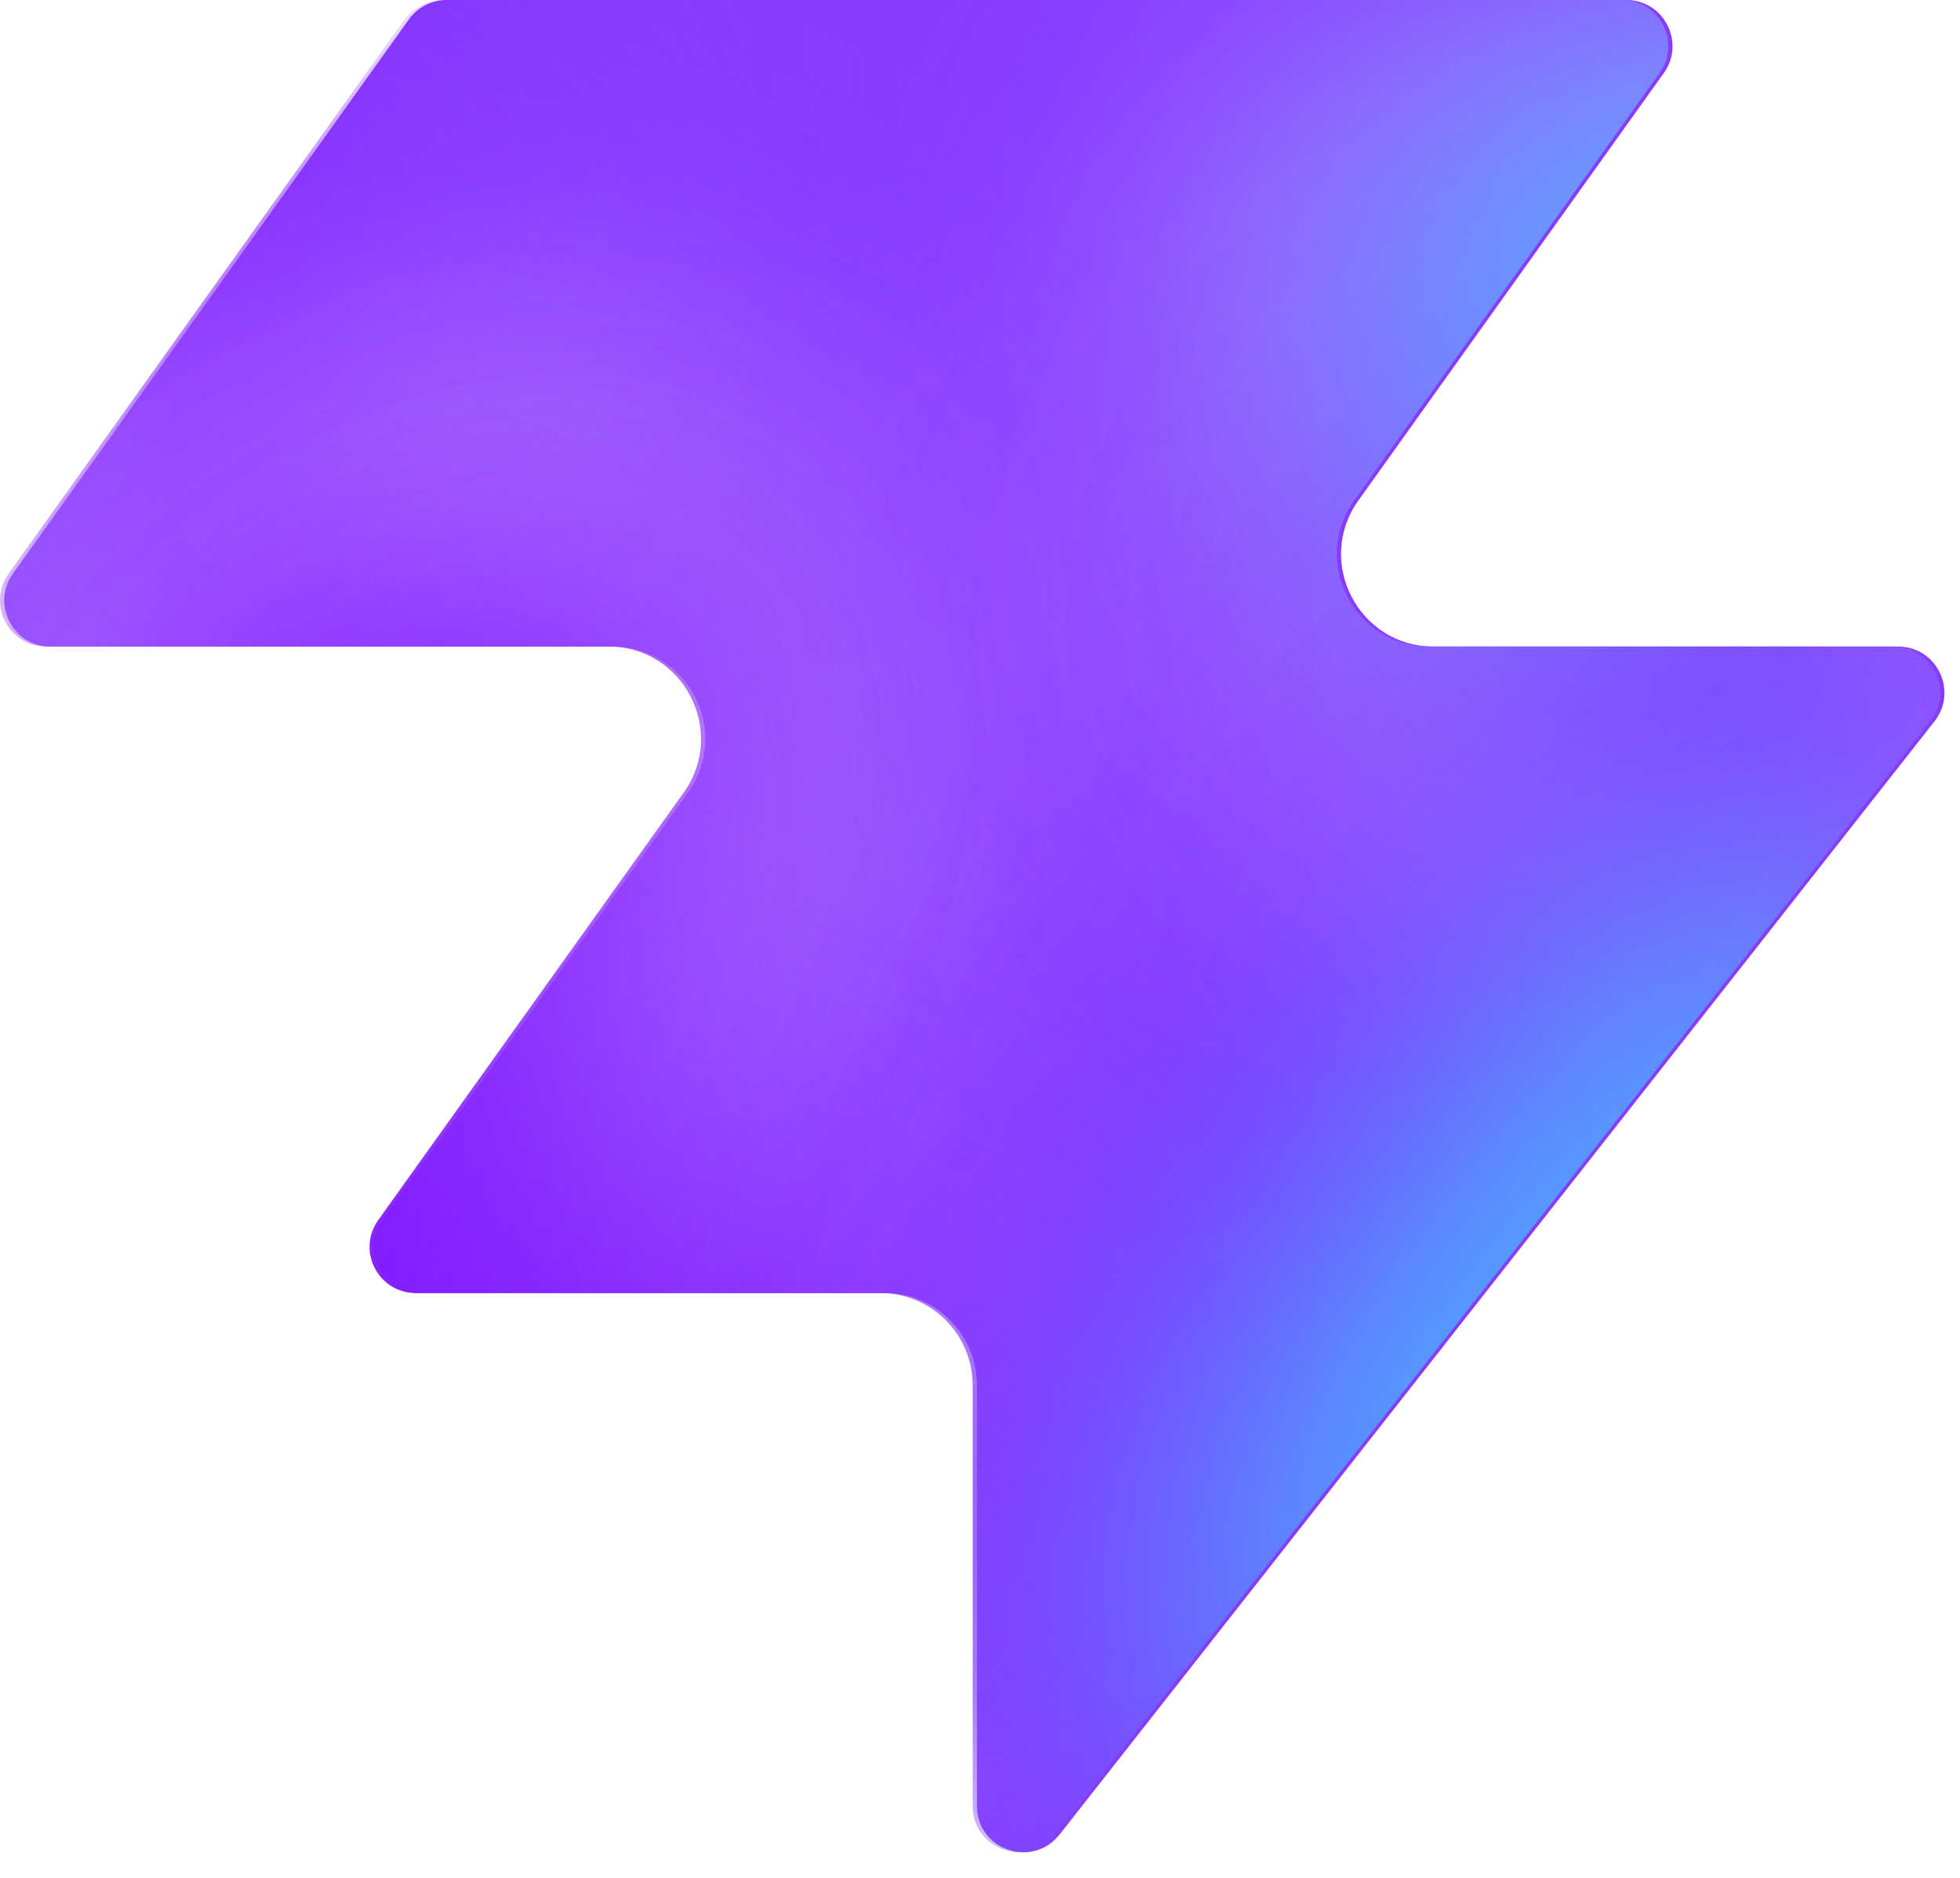
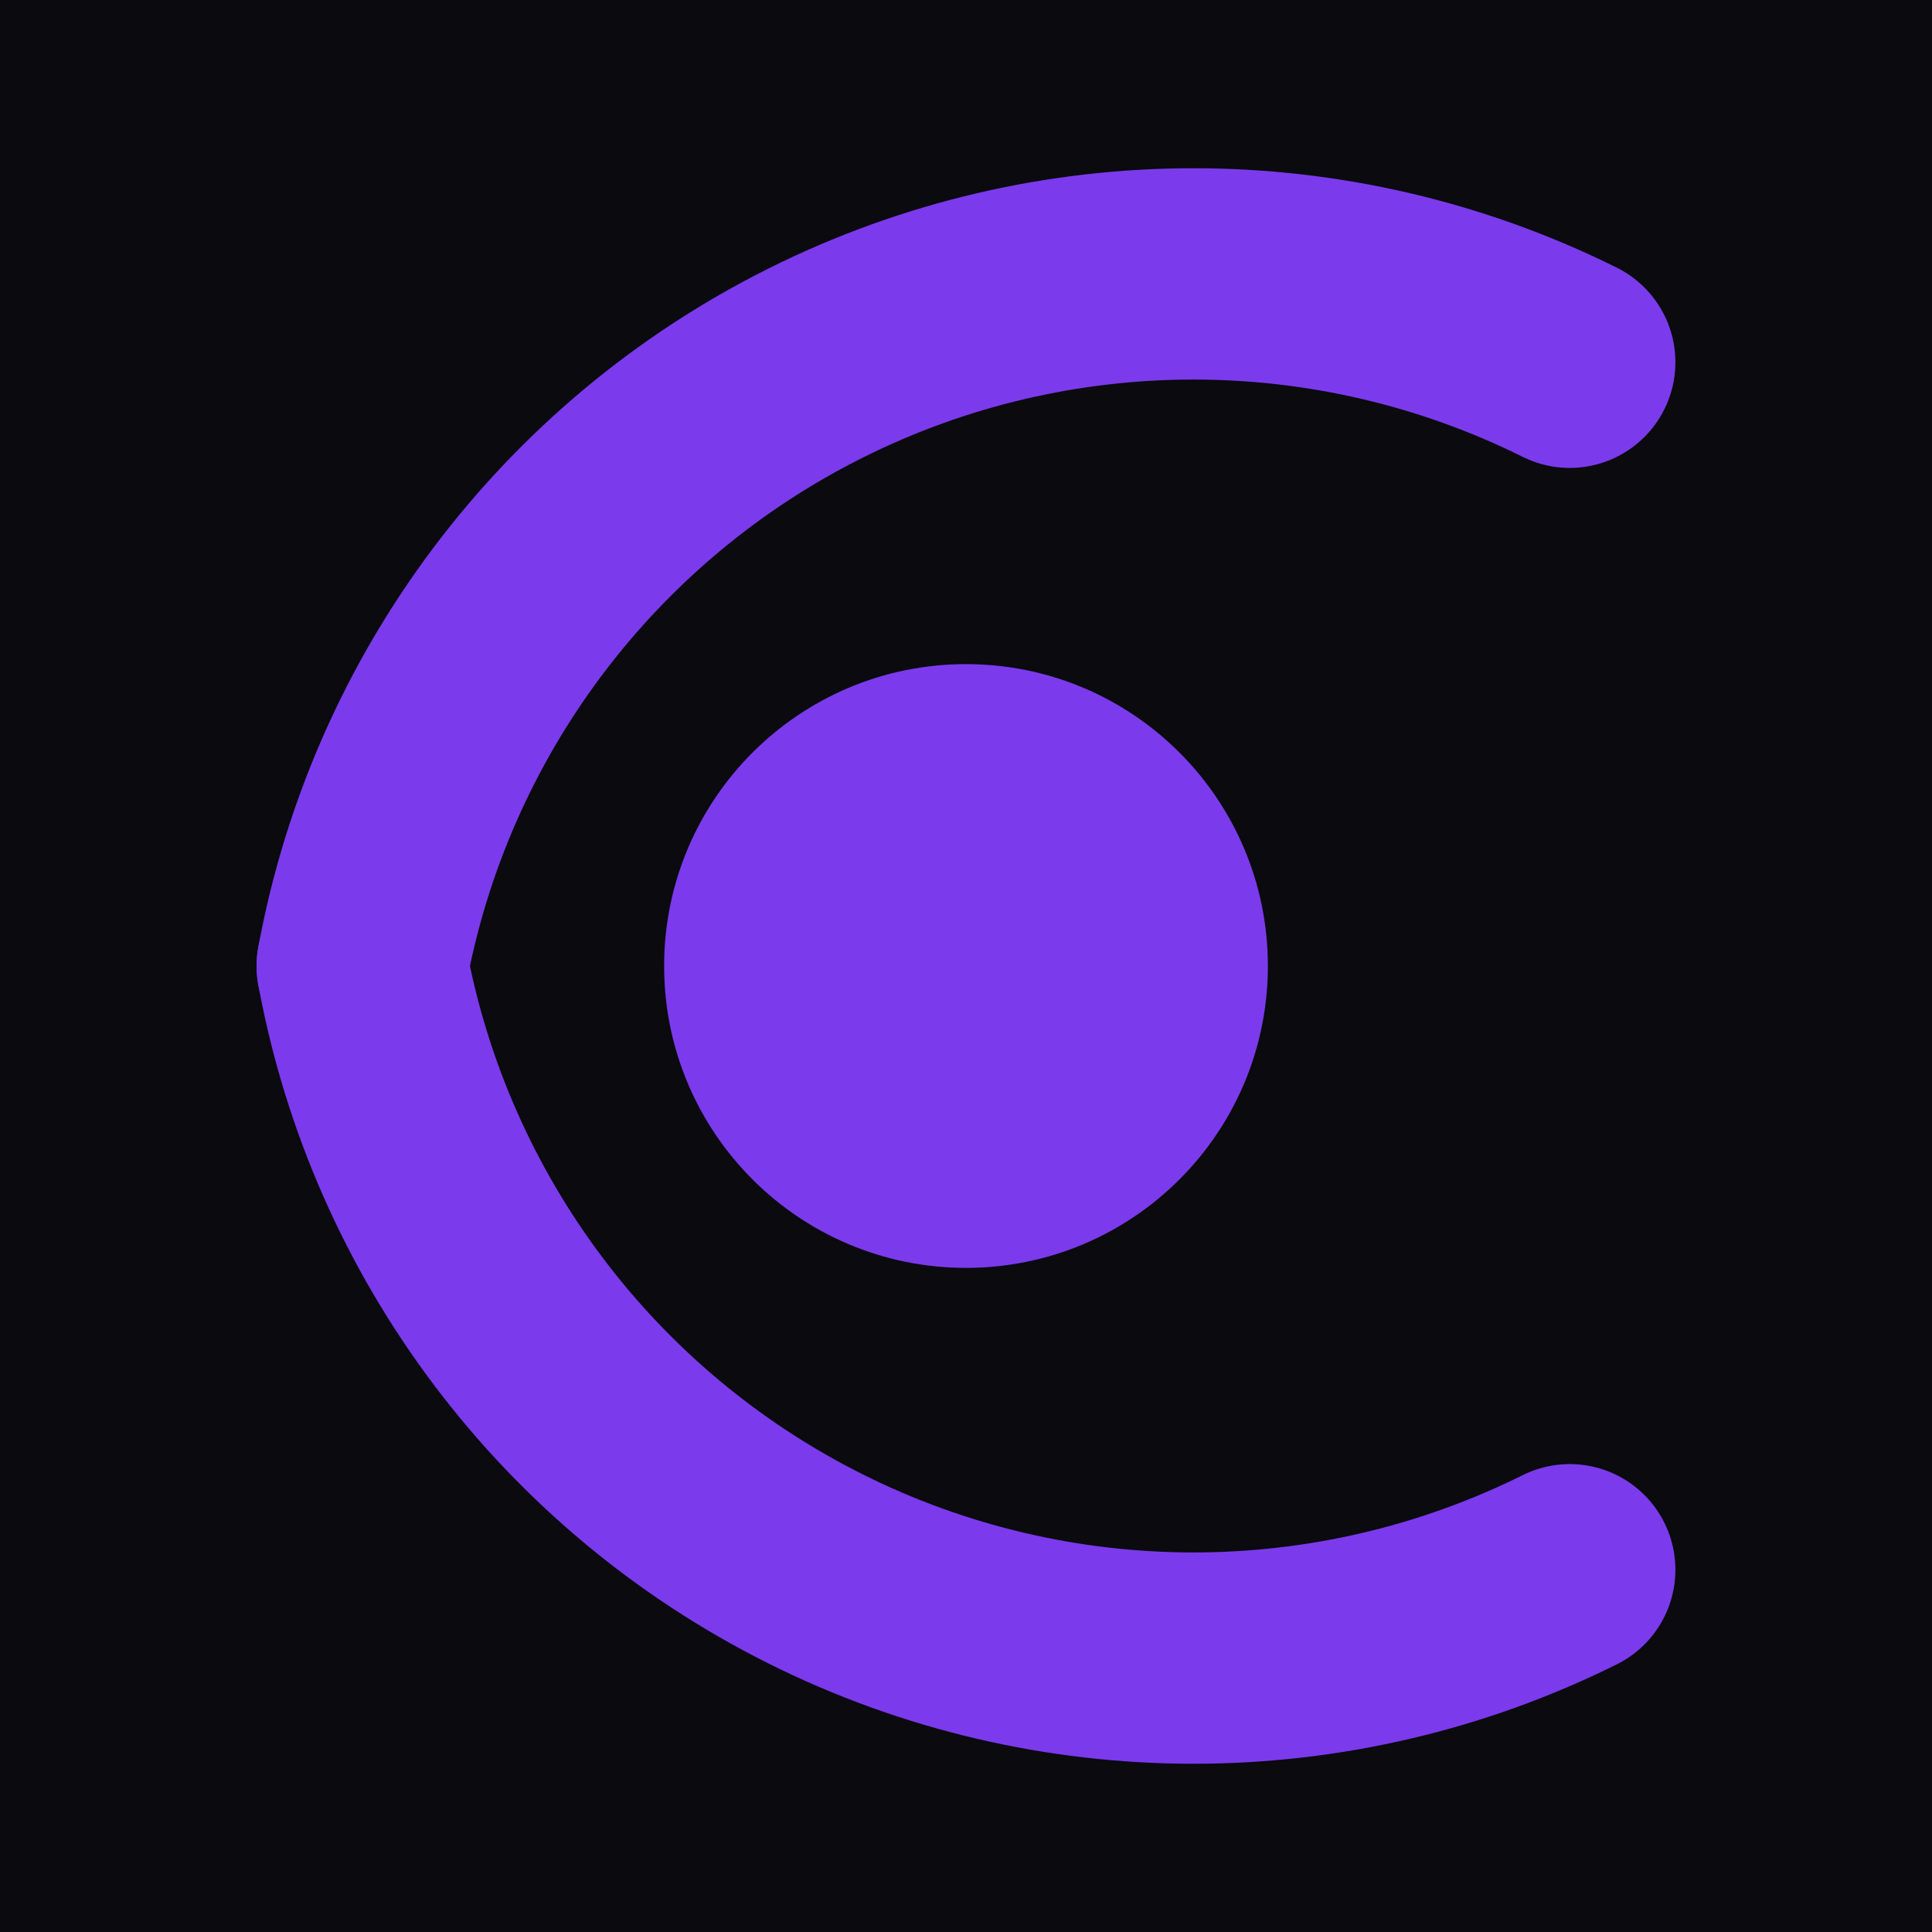
- <svg xmlns="http://www.w3.org/2000/svg" width="48" height="46" fill="none" viewBox="0 0 48 46">
-   <path fill="#863bff" d="M25.946 44.938c-.664.845-2.021.375-2.021-.698V33.937a2.26 2.26 0 0 0-2.262-2.262H10.287c-.92 0-1.456-1.04-.92-1.788l7.48-10.471c1.07-1.497 0-3.578-1.842-3.578H1.237c-.92 0-1.456-1.04-.92-1.788L10.013.474c.214-.297.556-.474.92-.474h28.894c.92 0 1.456 1.04.92 1.788l-7.48 10.471c-1.07 1.498 0 3.579 1.842 3.579h11.377c.943 0 1.473 1.088.89 1.83L25.947 44.94z" style="fill:#863bff;fill:color(display-p3 .525 .23 1);fill-opacity:1" />
-   <mask id="a" width="48" height="46" x="0" y="0" maskUnits="userSpaceOnUse" style="mask-type:alpha">
-     <path fill="#000" d="M25.842 44.938c-.664.844-2.021.375-2.021-.698V33.937a2.26 2.26 0 0 0-2.262-2.262H10.183c-.92 0-1.456-1.04-.92-1.788l7.48-10.471c1.07-1.498 0-3.579-1.842-3.579H1.133c-.92 0-1.456-1.04-.92-1.787L9.91.473c.214-.297.556-.474.92-.474h28.894c.92 0 1.456 1.04.92 1.788l-7.48 10.471c-1.07 1.498 0 3.578 1.842 3.578h11.377c.943 0 1.473 1.088.89 1.832L25.843 44.94z" style="fill:#000;fill-opacity:1" />
-   </mask>
-   <g mask="url(#a)">
-     <g filter="url(#b)">
-       <ellipse cx="5.508" cy="14.704" fill="#ede6ff" rx="5.508" ry="14.704" style="fill:#ede6ff;fill:color(display-p3 .927 .903 1);fill-opacity:1" transform="matrix(.00324 1 1 -.00324 -4.47 31.516)" />
-     </g>
-     <g filter="url(#c)">
-       <ellipse cx="10.399" cy="29.851" fill="#ede6ff" rx="10.399" ry="29.851" style="fill:#ede6ff;fill:color(display-p3 .927 .903 1);fill-opacity:1" transform="matrix(.00324 1 1 -.00324 -39.328 7.883)" />
-     </g>
-     <g filter="url(#d)">
-       <ellipse cx="5.508" cy="30.487" fill="#7e14ff" rx="5.508" ry="30.487" style="fill:#7e14ff;fill:color(display-p3 .492 .077 1);fill-opacity:1" transform="rotate(89.814 -25.913 -14.639)scale(1 -1)" />
-     </g>
-     <g filter="url(#e)">
-       <ellipse cx="5.508" cy="30.599" fill="#7e14ff" rx="5.508" ry="30.599" style="fill:#7e14ff;fill:color(display-p3 .492 .077 1);fill-opacity:1" transform="rotate(89.814 -32.644 -3.334)scale(1 -1)" />
-     </g>
-     <g filter="url(#f)">
-       <ellipse cx="5.508" cy="30.599" fill="#7e14ff" rx="5.508" ry="30.599" style="fill:#7e14ff;fill:color(display-p3 .492 .077 1);fill-opacity:1" transform="matrix(.00324 1 1 -.00324 -34.34 30.47)" />
-     </g>
-     <g filter="url(#g)">
-       <ellipse cx="14.072" cy="22.078" fill="#ede6ff" rx="14.072" ry="22.078" style="fill:#ede6ff;fill:color(display-p3 .927 .903 1);fill-opacity:1" transform="rotate(93.35 24.506 48.493)scale(-1 1)" />
-     </g>
-     <g filter="url(#h)">
-       <ellipse cx="3.47" cy="21.501" fill="#7e14ff" rx="3.47" ry="21.501" style="fill:#7e14ff;fill:color(display-p3 .492 .077 1);fill-opacity:1" transform="rotate(89.009 28.708 47.59)scale(-1 1)" />
-     </g>
-     <g filter="url(#i)">
-       <ellipse cx="3.47" cy="21.501" fill="#7e14ff" rx="3.47" ry="21.501" style="fill:#7e14ff;fill:color(display-p3 .492 .077 1);fill-opacity:1" transform="rotate(89.009 28.708 47.59)scale(-1 1)" />
-     </g>
-     <g filter="url(#j)">
-       <ellipse cx=".387" cy="8.972" fill="#7e14ff" rx="4.407" ry="29.108" style="fill:#7e14ff;fill:color(display-p3 .492 .077 1);fill-opacity:1" transform="rotate(39.51 .387 8.972)" />
-     </g>
-     <g filter="url(#k)">
-       <ellipse cx="47.523" cy="-6.092" fill="#7e14ff" rx="4.407" ry="29.108" style="fill:#7e14ff;fill:color(display-p3 .492 .077 1);fill-opacity:1" transform="rotate(37.892 47.523 -6.092)" />
-     </g>
-     <g filter="url(#l)">
-       <ellipse cx="41.412" cy="6.333" fill="#47bfff" rx="5.971" ry="9.665" style="fill:#47bfff;fill:color(display-p3 .28 .748 1);fill-opacity:1" transform="rotate(37.892 41.412 6.333)" />
-     </g>
-     <g filter="url(#m)">
-       <ellipse cx="-1.879" cy="38.332" fill="#7e14ff" rx="4.407" ry="29.108" style="fill:#7e14ff;fill:color(display-p3 .492 .077 1);fill-opacity:1" transform="rotate(37.892 -1.88 38.332)" />
-     </g>
-     <g filter="url(#n)">
-       <ellipse cx="-1.879" cy="38.332" fill="#7e14ff" rx="4.407" ry="29.108" style="fill:#7e14ff;fill:color(display-p3 .492 .077 1);fill-opacity:1" transform="rotate(37.892 -1.88 38.332)" />
-     </g>
-     <g filter="url(#o)">
-       <ellipse cx="35.651" cy="29.907" fill="#7e14ff" rx="4.407" ry="29.108" style="fill:#7e14ff;fill:color(display-p3 .492 .077 1);fill-opacity:1" transform="rotate(37.892 35.651 29.907)" />
-     </g>
-     <g filter="url(#p)">
-       <ellipse cx="38.418" cy="32.4" fill="#47bfff" rx="5.971" ry="15.297" style="fill:#47bfff;fill:color(display-p3 .28 .748 1);fill-opacity:1" transform="rotate(37.892 38.418 32.4)" />
-     </g>
-   </g>
-   <defs>
-     <filter id="b" width="60.045" height="41.654" x="-19.77" y="16.149" color-interpolation-filters="sRGB" filterUnits="userSpaceOnUse">
-       <feFlood flood-opacity="0" result="BackgroundImageFix" />
-       <feBlend in="SourceGraphic" in2="BackgroundImageFix" result="shape" />
-       <feGaussianBlur result="effect1_foregroundBlur_2002_17158" stdDeviation="7.659" />
-     </filter>
-     <filter id="c" width="90.34" height="51.437" x="-54.613" y="-7.533" color-interpolation-filters="sRGB" filterUnits="userSpaceOnUse">
-       <feFlood flood-opacity="0" result="BackgroundImageFix" />
-       <feBlend in="SourceGraphic" in2="BackgroundImageFix" result="shape" />
-       <feGaussianBlur result="effect1_foregroundBlur_2002_17158" stdDeviation="7.659" />
-     </filter>
-     <filter id="d" width="79.355" height="29.4" x="-49.64" y="2.03" color-interpolation-filters="sRGB" filterUnits="userSpaceOnUse">
-       <feFlood flood-opacity="0" result="BackgroundImageFix" />
-       <feBlend in="SourceGraphic" in2="BackgroundImageFix" result="shape" />
-       <feGaussianBlur result="effect1_foregroundBlur_2002_17158" stdDeviation="4.596" />
-     </filter>
-     <filter id="e" width="79.579" height="29.4" x="-45.045" y="20.029" color-interpolation-filters="sRGB" filterUnits="userSpaceOnUse">
-       <feFlood flood-opacity="0" result="BackgroundImageFix" />
-       <feBlend in="SourceGraphic" in2="BackgroundImageFix" result="shape" />
-       <feGaussianBlur result="effect1_foregroundBlur_2002_17158" stdDeviation="4.596" />
-     </filter>
-     <filter id="f" width="79.579" height="29.4" x="-43.513" y="21.178" color-interpolation-filters="sRGB" filterUnits="userSpaceOnUse">
-       <feFlood flood-opacity="0" result="BackgroundImageFix" />
-       <feBlend in="SourceGraphic" in2="BackgroundImageFix" result="shape" />
-       <feGaussianBlur result="effect1_foregroundBlur_2002_17158" stdDeviation="4.596" />
-     </filter>
-     <filter id="g" width="74.749" height="58.852" x="15.756" y="-17.901" color-interpolation-filters="sRGB" filterUnits="userSpaceOnUse">
-       <feFlood flood-opacity="0" result="BackgroundImageFix" />
-       <feBlend in="SourceGraphic" in2="BackgroundImageFix" result="shape" />
-       <feGaussianBlur result="effect1_foregroundBlur_2002_17158" stdDeviation="7.659" />
-     </filter>
-     <filter id="h" width="61.377" height="25.362" x="23.548" y="2.284" color-interpolation-filters="sRGB" filterUnits="userSpaceOnUse">
-       <feFlood flood-opacity="0" result="BackgroundImageFix" />
-       <feBlend in="SourceGraphic" in2="BackgroundImageFix" result="shape" />
-       <feGaussianBlur result="effect1_foregroundBlur_2002_17158" stdDeviation="4.596" />
-     </filter>
-     <filter id="i" width="61.377" height="25.362" x="23.548" y="2.284" color-interpolation-filters="sRGB" filterUnits="userSpaceOnUse">
-       <feFlood flood-opacity="0" result="BackgroundImageFix" />
-       <feBlend in="SourceGraphic" in2="BackgroundImageFix" result="shape" />
-       <feGaussianBlur result="effect1_foregroundBlur_2002_17158" stdDeviation="4.596" />
-     </filter>
-     <filter id="j" width="56.045" height="63.649" x="-27.636" y="-22.853" color-interpolation-filters="sRGB" filterUnits="userSpaceOnUse">
-       <feFlood flood-opacity="0" result="BackgroundImageFix" />
-       <feBlend in="SourceGraphic" in2="BackgroundImageFix" result="shape" />
-       <feGaussianBlur result="effect1_foregroundBlur_2002_17158" stdDeviation="4.596" />
-     </filter>
-     <filter id="k" width="54.814" height="64.646" x="20.116" y="-38.415" color-interpolation-filters="sRGB" filterUnits="userSpaceOnUse">
-       <feFlood flood-opacity="0" result="BackgroundImageFix" />
-       <feBlend in="SourceGraphic" in2="BackgroundImageFix" result="shape" />
-       <feGaussianBlur result="effect1_foregroundBlur_2002_17158" stdDeviation="4.596" />
-     </filter>
-     <filter id="l" width="33.541" height="35.313" x="24.641" y="-11.323" color-interpolation-filters="sRGB" filterUnits="userSpaceOnUse">
-       <feFlood flood-opacity="0" result="BackgroundImageFix" />
-       <feBlend in="SourceGraphic" in2="BackgroundImageFix" result="shape" />
-       <feGaussianBlur result="effect1_foregroundBlur_2002_17158" stdDeviation="4.596" />
-     </filter>
-     <filter id="m" width="54.814" height="64.646" x="-29.286" y="6.009" color-interpolation-filters="sRGB" filterUnits="userSpaceOnUse">
-       <feFlood flood-opacity="0" result="BackgroundImageFix" />
-       <feBlend in="SourceGraphic" in2="BackgroundImageFix" result="shape" />
-       <feGaussianBlur result="effect1_foregroundBlur_2002_17158" stdDeviation="4.596" />
-     </filter>
-     <filter id="n" width="54.814" height="64.646" x="-29.286" y="6.009" color-interpolation-filters="sRGB" filterUnits="userSpaceOnUse">
-       <feFlood flood-opacity="0" result="BackgroundImageFix" />
-       <feBlend in="SourceGraphic" in2="BackgroundImageFix" result="shape" />
-       <feGaussianBlur result="effect1_foregroundBlur_2002_17158" stdDeviation="4.596" />
-     </filter>
-     <filter id="o" width="54.814" height="64.646" x="8.244" y="-2.416" color-interpolation-filters="sRGB" filterUnits="userSpaceOnUse">
-       <feFlood flood-opacity="0" result="BackgroundImageFix" />
-       <feBlend in="SourceGraphic" in2="BackgroundImageFix" result="shape" />
-       <feGaussianBlur result="effect1_foregroundBlur_2002_17158" stdDeviation="4.596" />
-     </filter>
-     <filter id="p" width="39.409" height="43.623" x="18.713" y="10.588" color-interpolation-filters="sRGB" filterUnits="userSpaceOnUse">
-       <feFlood flood-opacity="0" result="BackgroundImageFix" />
-       <feBlend in="SourceGraphic" in2="BackgroundImageFix" result="shape" />
-       <feGaussianBlur result="effect1_foregroundBlur_2002_17158" stdDeviation="4.596" />
-     </filter>
-   </defs>
+ <svg xmlns="http://www.w3.org/2000/svg" viewBox="0 0 32 32">
+   <rect width="32" height="32" fill="#0a0a0f" />
+   <path d="M 26 26 A 14 14 0 0 1 6 16" fill="none" stroke="#7c3aed" stroke-width="3.5" stroke-linecap="round" />
+   <path d="M 6 16 A 14 14 0 0 1 26 6" fill="none" stroke="#7c3aed" stroke-width="3.5" stroke-linecap="round" />
+   <circle cx="16" cy="16" r="5" fill="#7c3aed" />
</svg>
